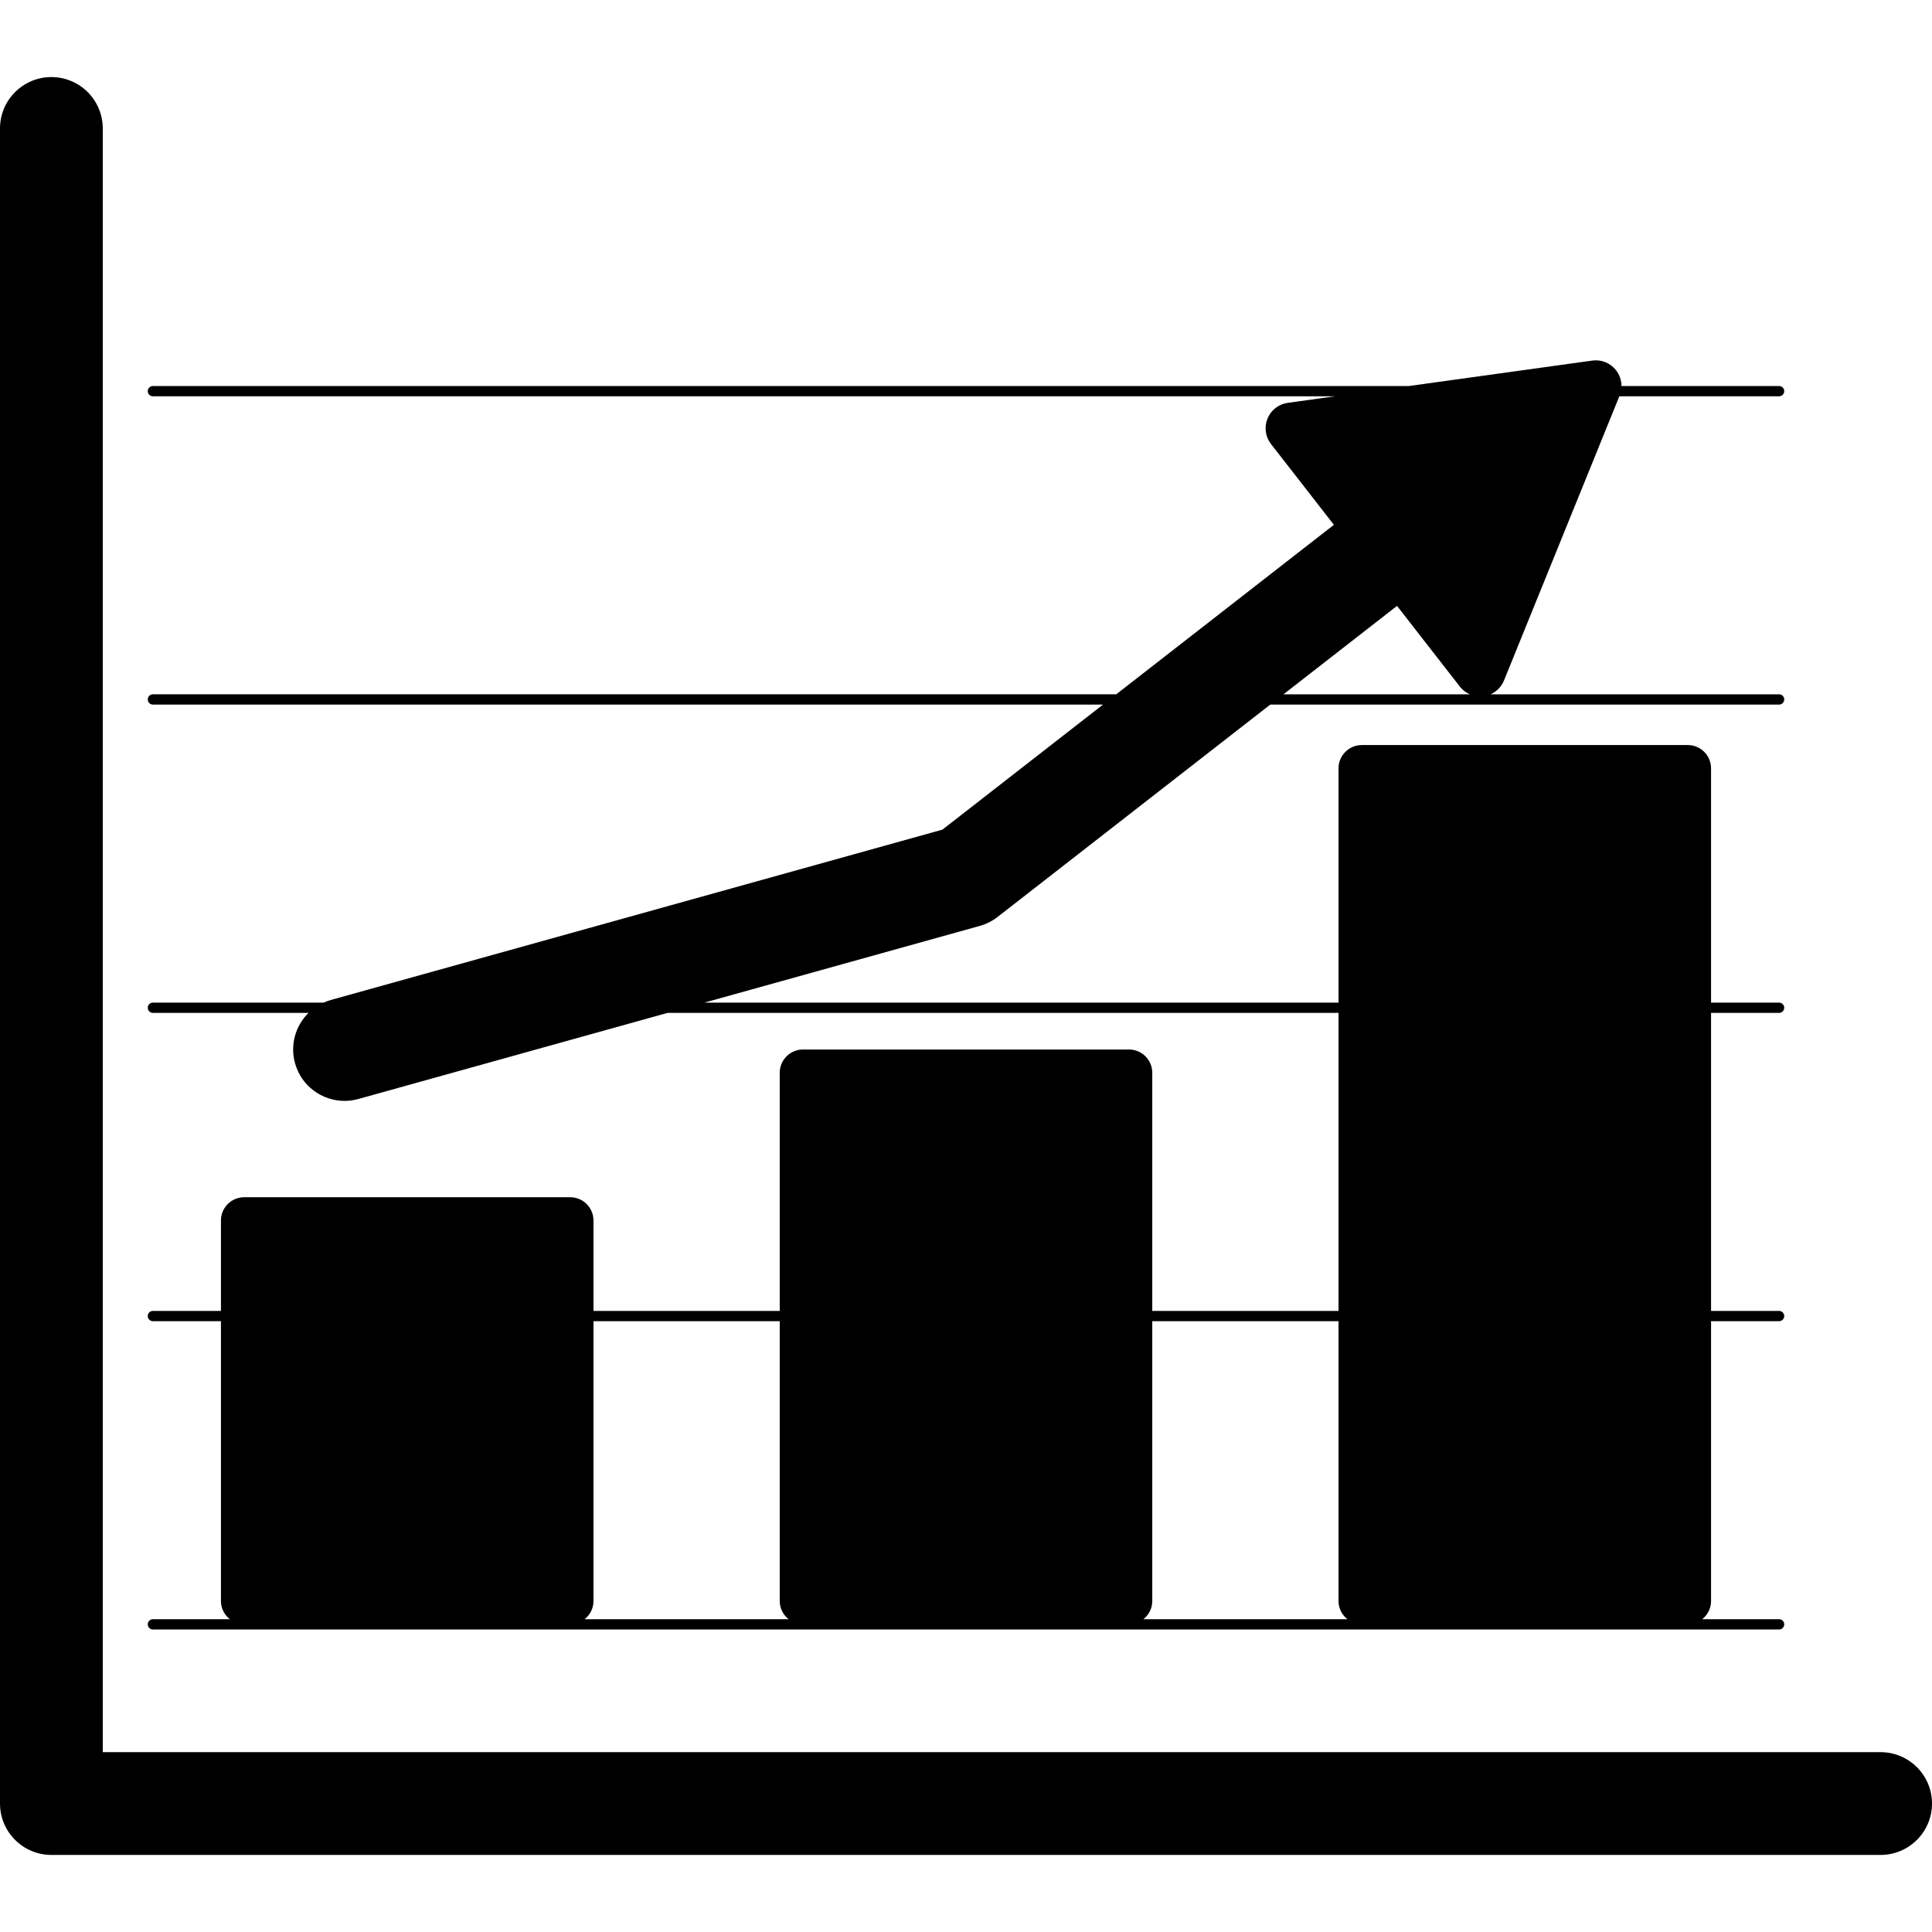
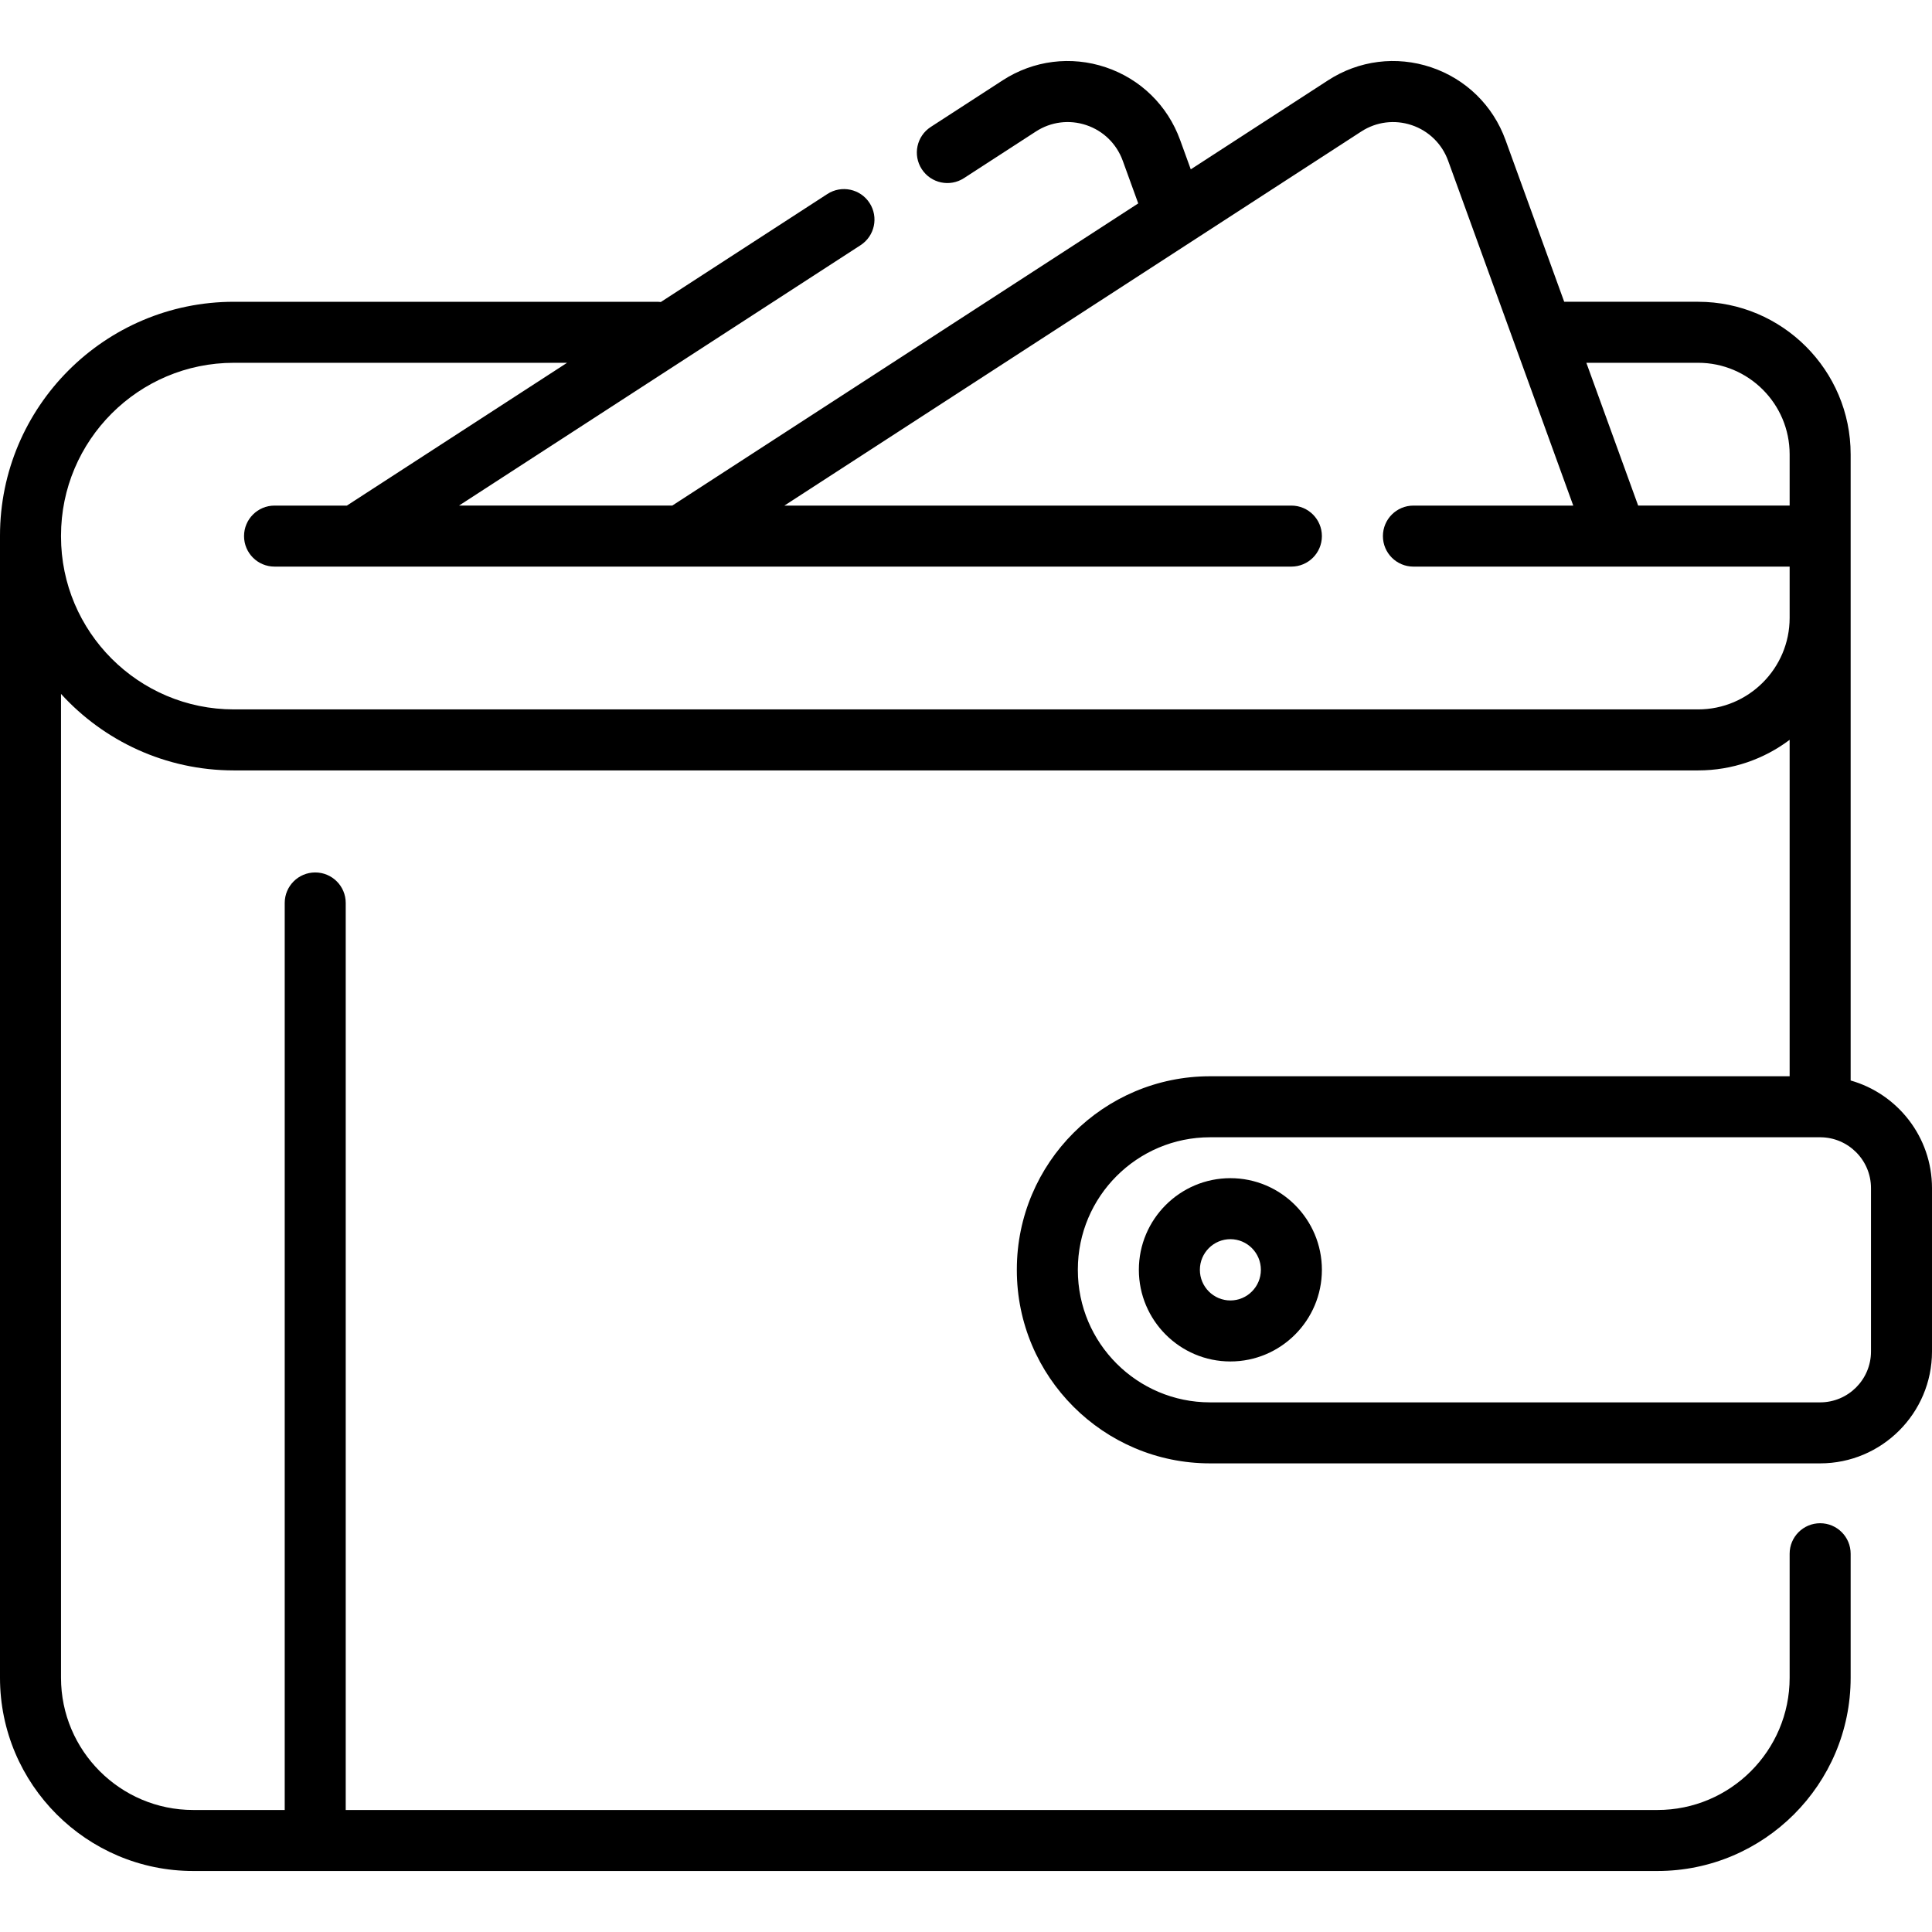
- <svg xmlns="http://www.w3.org/2000/svg" height="800px" width="800px" version="1.1" viewBox="0 0 376 376" xml:space="preserve">
+ <svg xmlns="http://www.w3.org/2000/svg" height="800px" width="800px" version="1.1" id="Layer_1" viewBox="0 0 512 512" xml:space="preserve">
  <g>
-     <path d="M366,341H20V25c0-5.523-4.476-10-10-10C4.477,15,0,19.477,0,25v326c0,5.522,4.477,10,10,10h356c5.523,0,10-4.478,10-10   C376,345.477,371.523,341,366,341z" />
-     <path d="M28.758,316.125c0,0.553,0.447,1,1,1h316.484c0.553,0,1-0.447,1-1c0-0.552-0.447-1-1-1h-14.967   c1.043-0.83,1.725-2.096,1.725-3.531v-54.469h13.242c0.553,0,1-0.447,1-1c0-0.552-0.447-1-1-1H333v-58h13.242c0.553,0,1-0.447,1-1   c0-0.552-0.447-1-1-1H333v-45.594c0-2.502-2.029-4.531-4.531-4.531h-63.438c-2.502,0-4.531,2.029-4.531,4.531v45.594H137.089   l53.594-14.927c1.257-0.351,2.433-0.942,3.461-1.744l53.075-41.329h99.023c0.553,0,1-0.447,1-1c0-0.552-0.447-1-1-1h-56.15   c1.168-0.518,2.113-1.47,2.608-2.686l22.451-55.314h31.092c0.553,0,1-0.447,1-1c0-0.552-0.447-1-1-1h-30.68   c0-1.095-0.357-2.178-1.052-3.07c-1.098-1.409-2.87-2.131-4.633-1.88l-35.662,4.95H29.758c-0.553,0-1,0.448-1,1   c0,0.553,0.447,1,1,1h230.05l-9.188,1.275c-1.77,0.245-3.273,1.416-3.945,3.071c-0.672,1.655-0.41,3.543,0.688,4.953l12.236,15.714   l-42.362,32.986H29.758c-0.553,0-1,0.448-1,1c0,0.553,0.447,1,1,1h184.909l-31.253,24.336L64.371,194.616   c-0.481,0.134-0.938,0.312-1.381,0.509H29.758c-0.553,0-1,0.448-1,1c0,0.553,0.447,1,1,1H60.04c-2.503,2.469-3.63,6.182-2.62,9.808   c1.232,4.424,5.251,7.32,9.628,7.32c0.889,0,1.792-0.12,2.688-0.369l60.172-16.759H260.5v58h-36.25v-46.344   c0-2.502-2.029-4.531-4.531-4.531h-63.438c-2.502,0-4.531,2.029-4.531,4.531v46.344H115.5v-17.594c0-2.502-2.029-4.531-4.531-4.531   H47.531c-2.502,0-4.531,2.029-4.531,4.531v17.594H29.758c-0.553,0-1,0.448-1,1c0,0.553,0.447,1,1,1H43v54.469   c0,1.435,0.682,2.701,1.725,3.531H29.758C29.205,315.125,28.758,315.573,28.758,316.125z M271.885,117.918l12.236,15.713   c0.517,0.662,1.184,1.166,1.926,1.494h-36.26L271.885,117.918z M260.5,257.125v54.469c0,1.435,0.682,2.701,1.725,3.531h-39.699   c1.043-0.83,1.725-2.096,1.725-3.531v-54.469H260.5z M115.5,311.594v-54.469h36.25v54.469c0,1.435,0.682,2.701,1.725,3.531h-39.699   C114.818,314.295,115.5,313.029,115.5,311.594z" />
+     <g>
+       <g>
+         <path d="M490.442,286.341V120.395c0-22.288-18.132-40.421-40.421-40.421h-35.49L398.97,37.087     c-3.319-9.147-10.507-16.167-19.721-19.259c-9.202-3.088-19.15-1.829-27.293,3.454l-36.39,23.597l-2.827-7.792     c-3.319-9.147-10.507-16.167-19.721-19.259c-9.202-3.088-19.149-1.829-27.293,3.454l-19.065,12.362     c-3.746,2.429-4.814,7.435-2.384,11.181c2.431,3.747,7.435,4.813,11.182,2.384l19.065-12.362     c3.983-2.585,8.849-3.201,13.353-1.691c4.514,1.514,8.037,4.957,9.666,9.446l4.102,11.306l-123.487,80.078H121.64l106.421-69.01     c3.746-2.43,4.813-7.435,2.384-11.181c-2.431-3.747-7.435-4.814-11.182-2.384l-44.148,28.631     c-0.338-0.044-0.684-0.066-1.035-0.066H61.979C27.803,79.975,0,107.777,0,141.952v302.68c0,28.232,22.969,51.2,51.2,51.2h388.042     c28.231,0,51.2-22.968,51.2-51.199v-32.876c0-4.465-3.618-8.084-8.084-8.084c-4.466,0-8.084,3.62-8.084,8.084v32.876     c0,19.316-15.715,35.032-35.032,35.032H91.621V239.292c0-4.465-3.619-8.084-8.084-8.084s-8.084,3.62-8.084,8.084v240.372H51.2     c-19.317,0-35.032-15.715-35.032-35.032v-260.74c11.344,12.451,27.68,20.274,45.81,20.274h388.042     c9.092,0,17.493-3.018,24.253-8.103v89.157h-153.6c-28.231,0-51.2,22.968-51.2,51.199v0.189c0,28.231,22.969,51.199,51.2,51.199     h161.684c16.344,0,29.642-13.297,29.642-29.642v-43.303C512,301.319,502.87,289.868,490.442,286.341z M450.021,96.142     c13.372,0,24.253,10.879,24.253,24.253v13.591H434.13l-13.731-37.844H450.021z M450.021,187.998H61.979     c-25.26,0-45.81-20.55-45.81-45.809v-0.236c0-25.259,20.55-45.809,45.81-45.809h88.304l-58.359,37.844H72.758     c-4.466,0-8.084,3.62-8.084,8.084c0,4.465,3.618,8.084,8.084,8.084H94.2c0.082,0.001,0.164,0.001,0.247,0h85.985     c0.082,0.001,0.164,0.001,0.247,0h161.553c4.466,0,8.084-3.62,8.084-8.084c0-4.465-3.618-8.084-8.084-8.084h-134.36     l152.882-99.138c3.983-2.585,8.848-3.201,13.353-1.691c4.514,1.514,8.037,4.957,9.665,9.446l33.158,91.384H374.57     c-4.466,0-8.084,3.62-8.084,8.084c0,4.465,3.618,8.084,8.084,8.084h53.707c0.126,0.003,0.251,0.003,0.376,0h45.621v13.591     C474.274,177.119,463.393,187.998,450.021,187.998z M495.832,358.166c0,7.429-6.044,13.474-13.474,13.474H320.674     c-19.317,0-35.032-15.715-35.032-35.031v-0.189c0-19.316,15.715-35.032,35.032-35.032h161.587c0.056,0.001,0.115,0.001,0.174,0     c7.393,0.042,13.397,6.07,13.397,13.474V358.166z" />
+         <path d="M326.063,312.227c-13.372,0-24.253,10.895-24.253,24.287s10.88,24.287,24.253,24.287s24.253-10.894,24.253-24.287     S339.436,312.227,326.063,312.227z M326.063,344.634c-4.458,0-8.084-3.642-8.084-8.12c0-4.478,3.626-8.12,8.084-8.12     c4.458,0,8.084,3.642,8.084,8.12C334.147,340.992,330.521,344.634,326.063,344.634z" />
+       </g>
+     </g>
  </g>
</svg>
